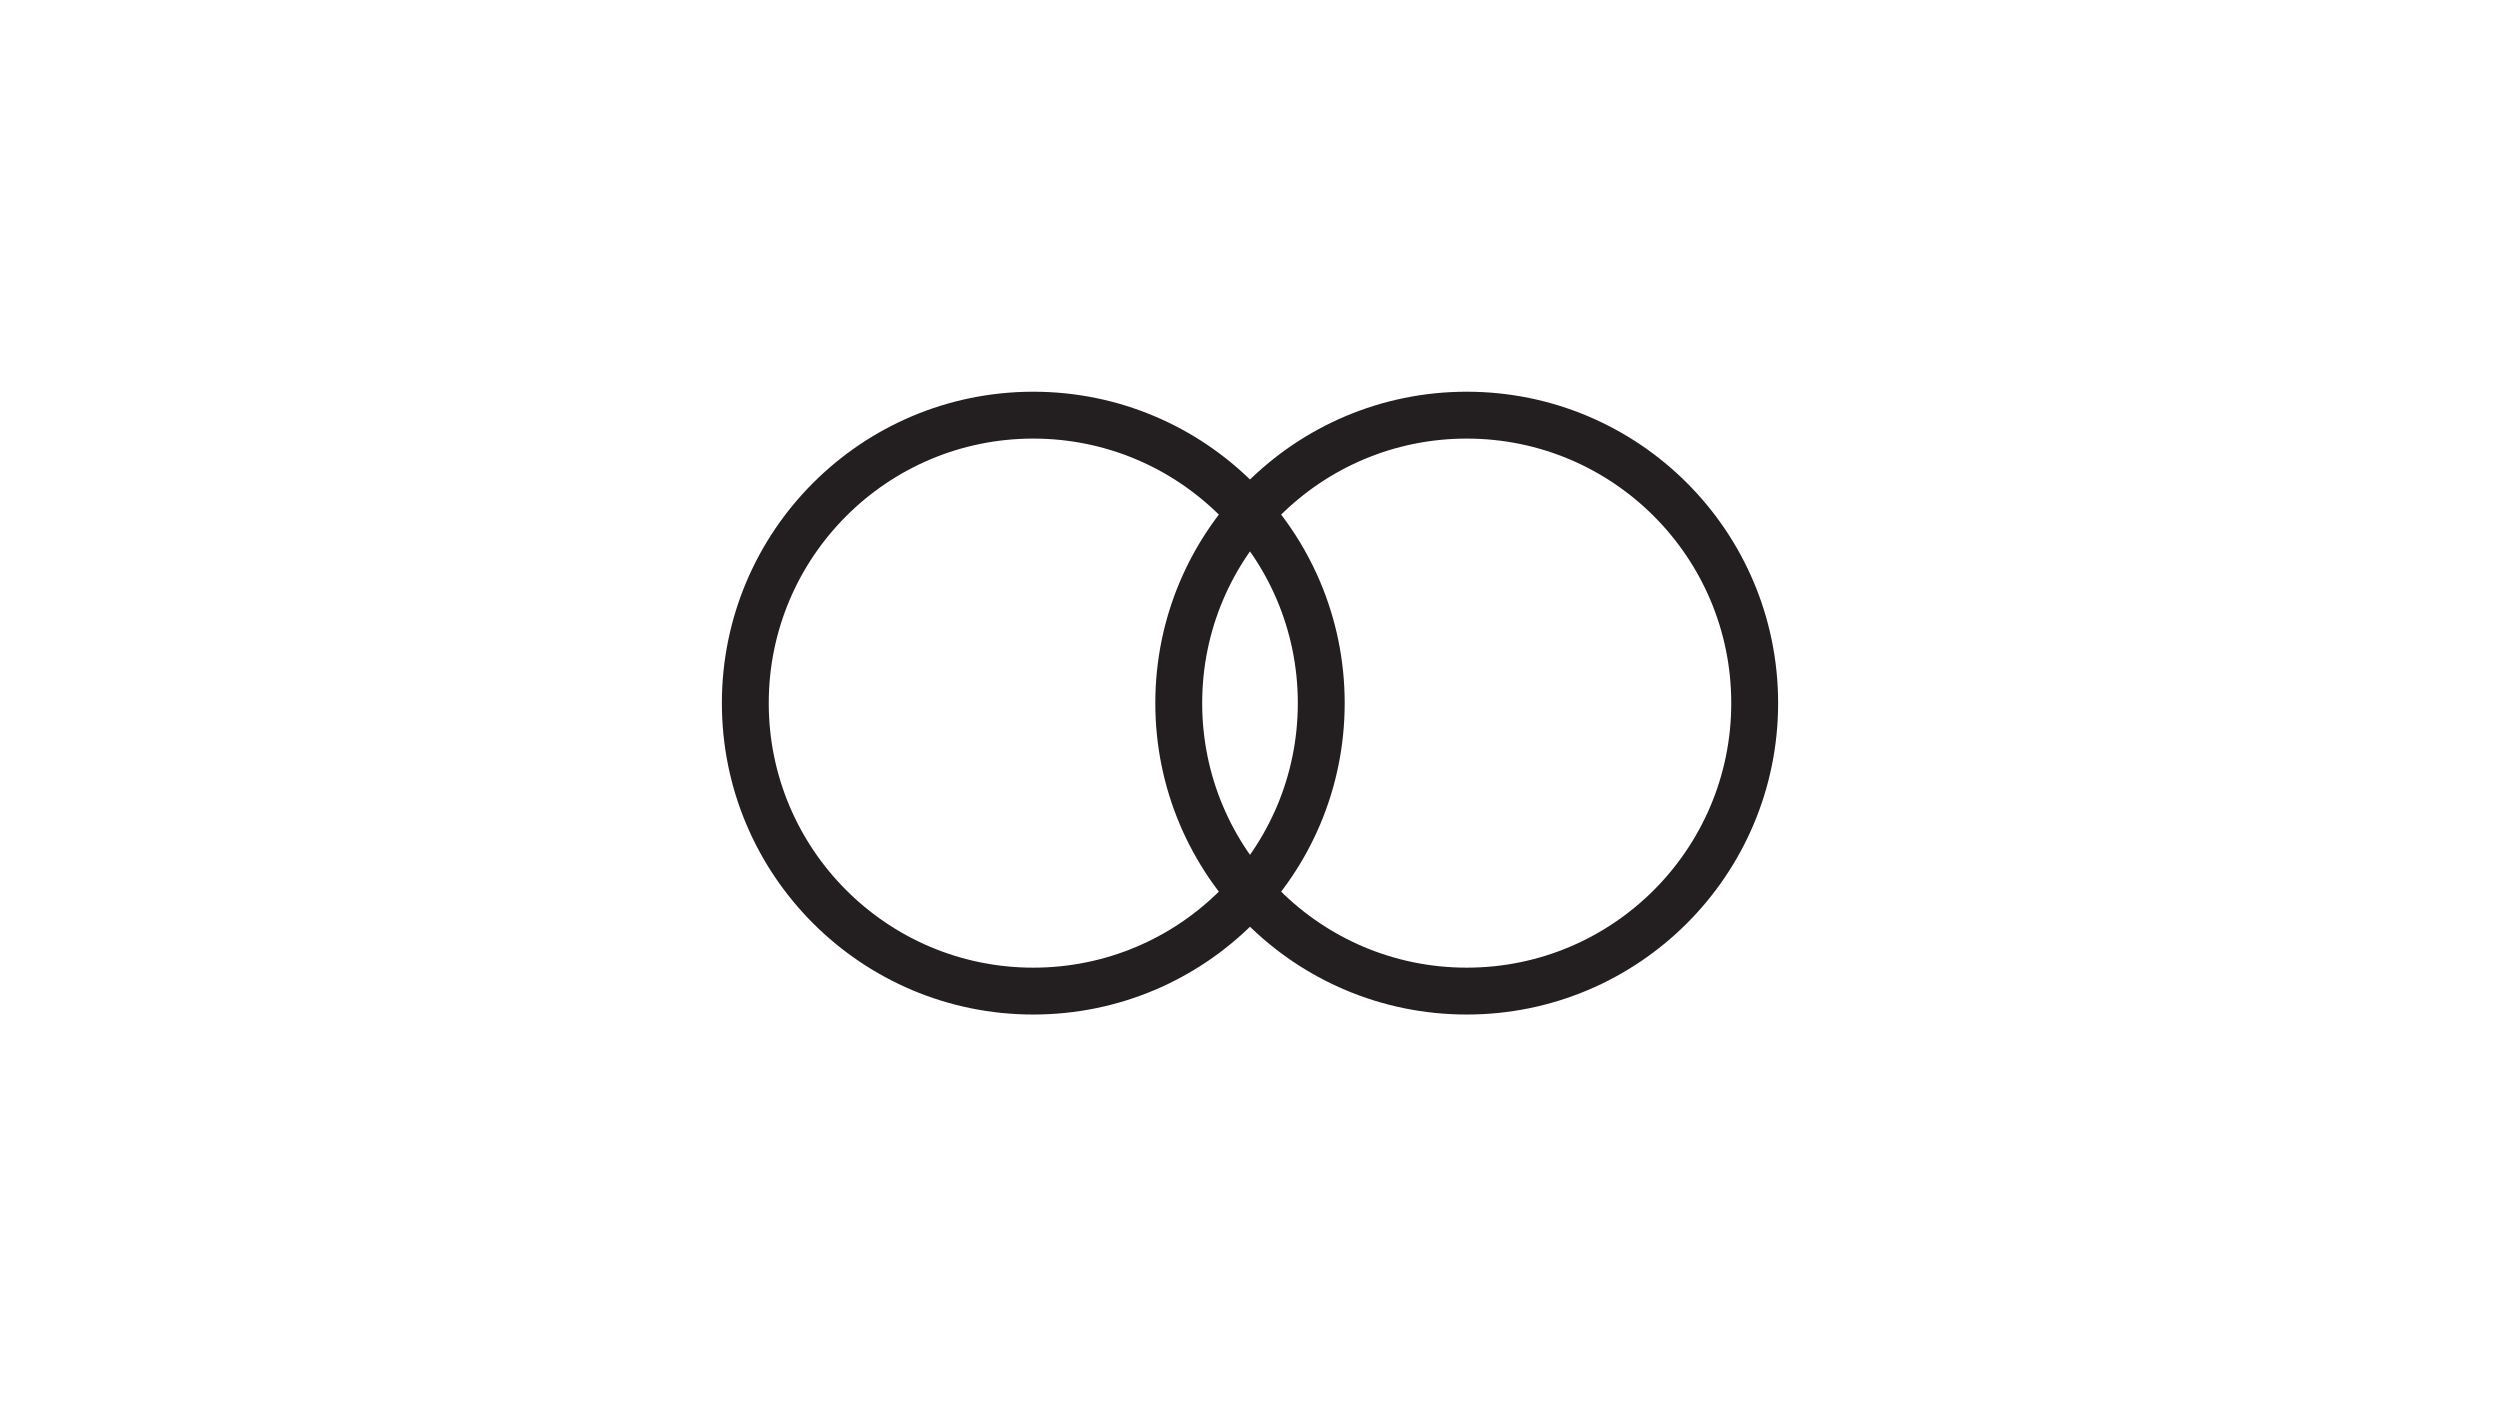
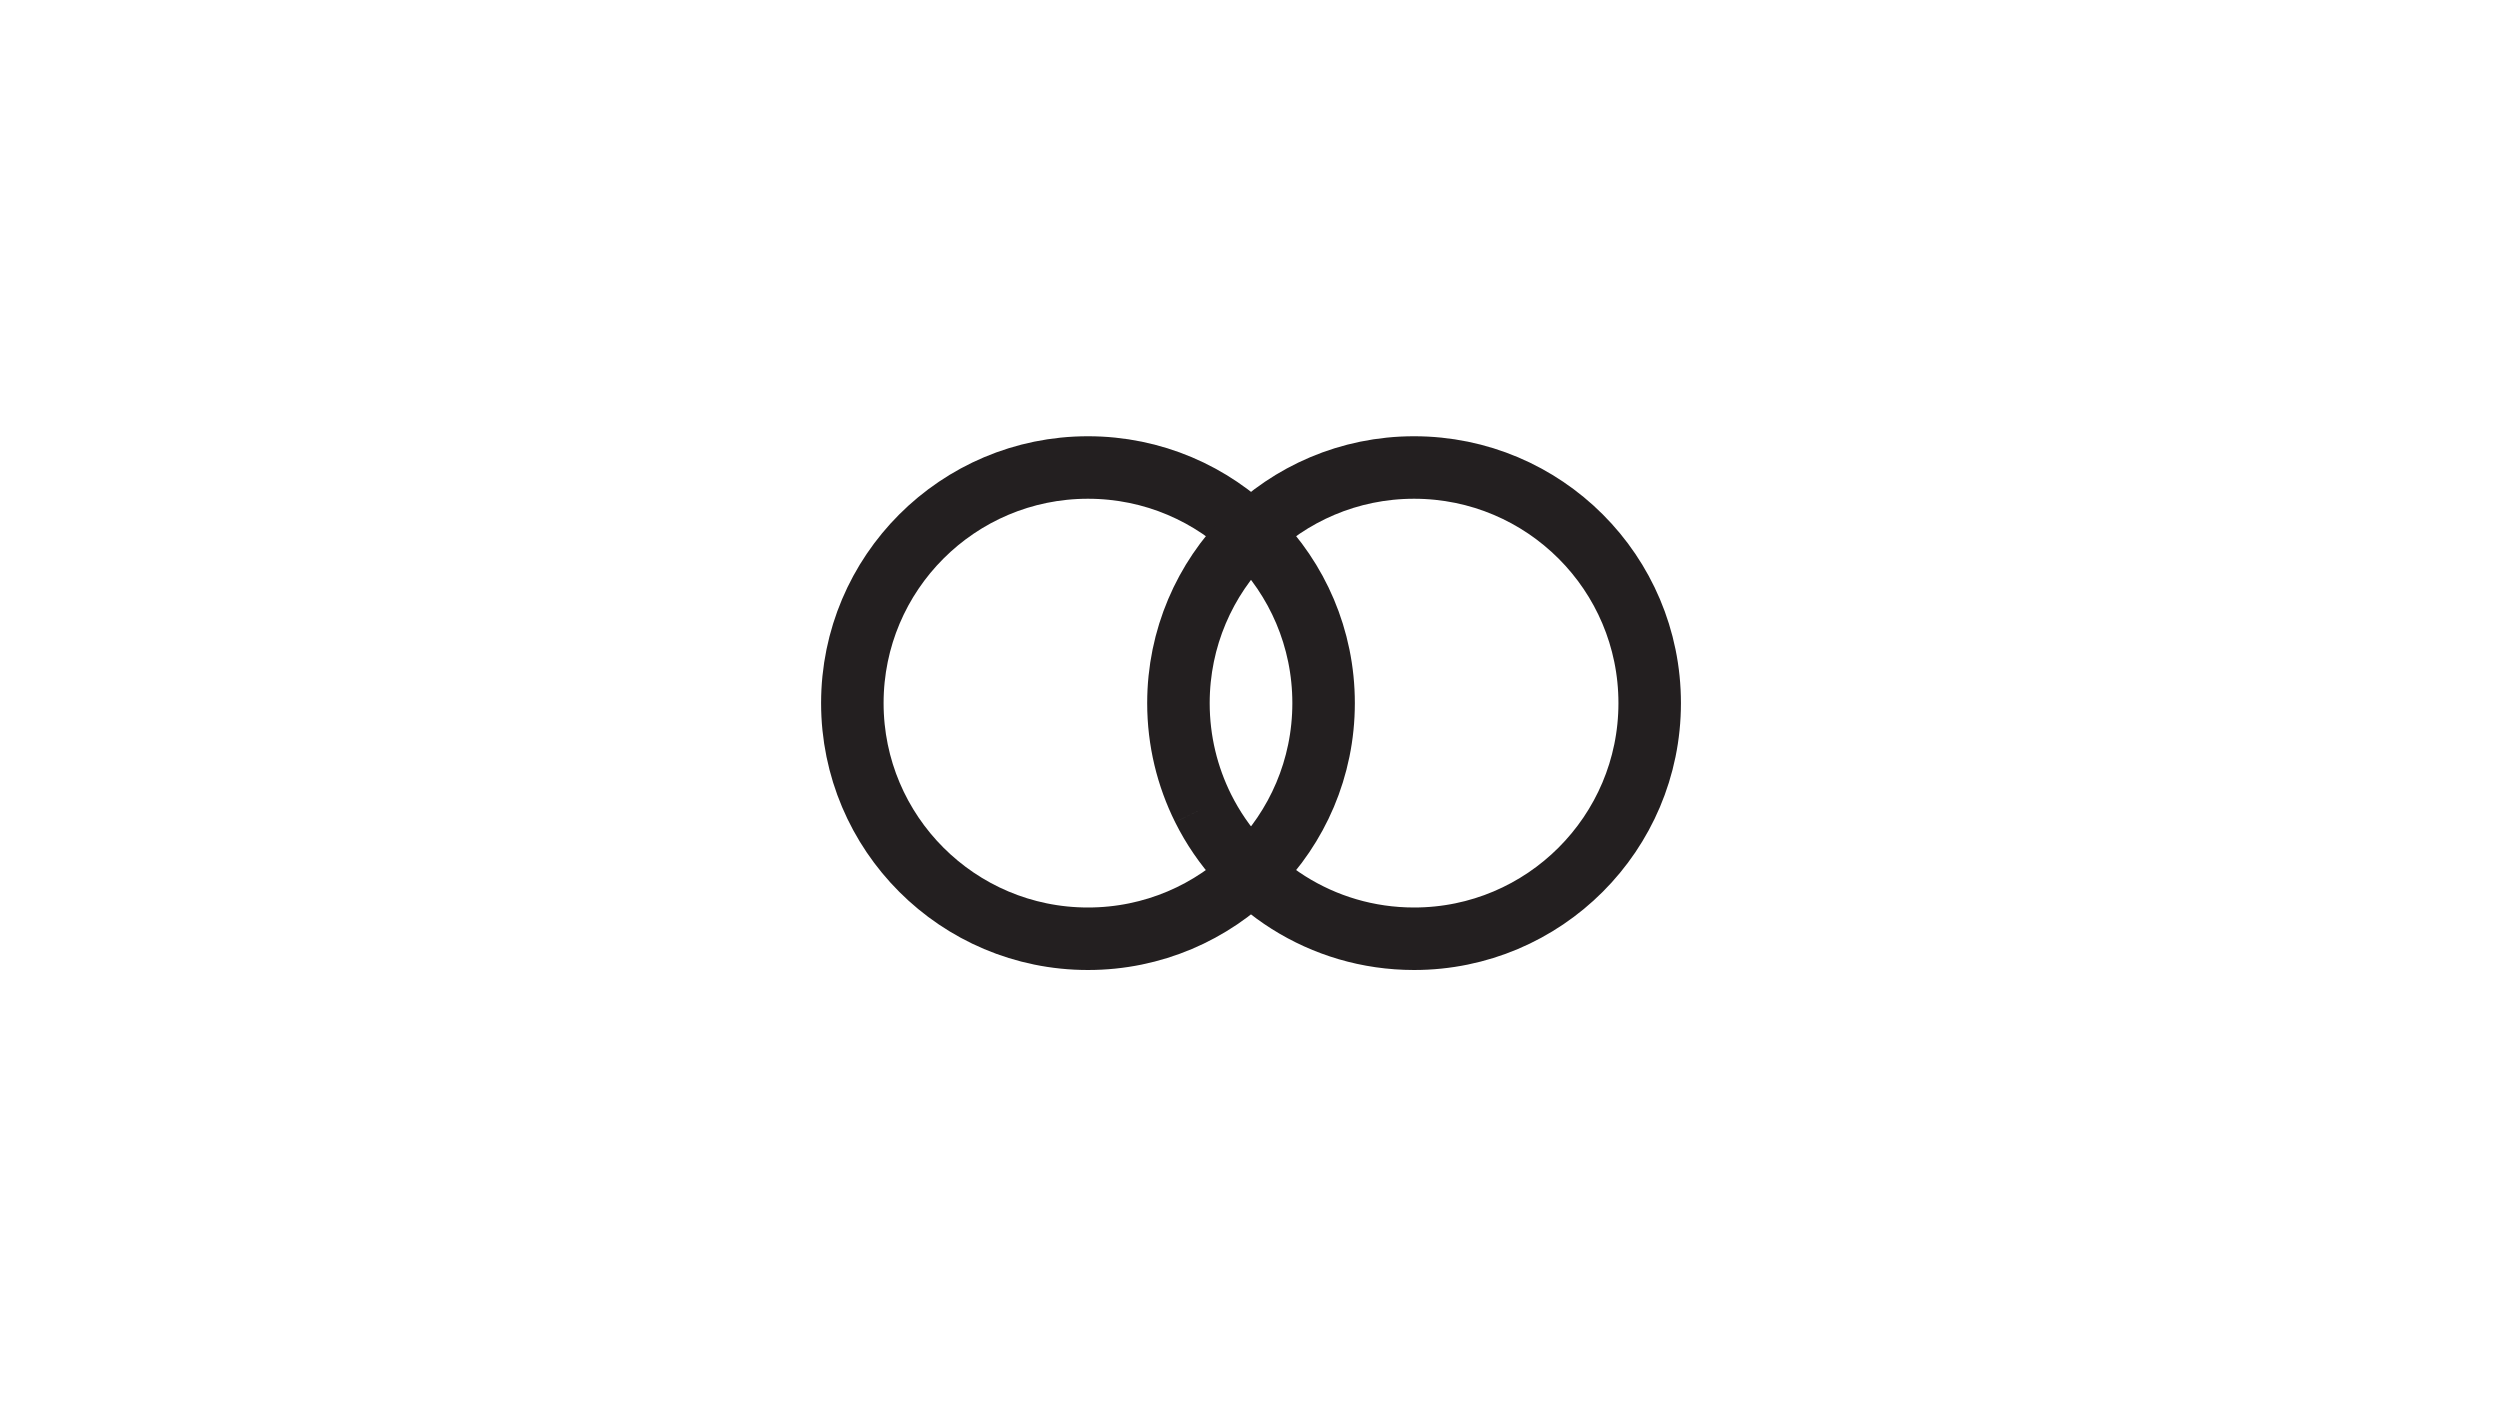
<svg xmlns="http://www.w3.org/2000/svg" version="1.1" id="Layer_1" x="0px" y="0px" viewBox="0 0 1600 900" style="enable-background:new 0 0 1600 900;" xml:space="preserve">
  <style type="text/css">
- 	.st0{fill:none;stroke:#231F20;stroke-width:30;stroke-miterlimit:10;}
+ 	.st0{fill:none;stroke:#231F20;stroke-width:40;stroke-miterlimit:10;}
</style>
-   <circle class="st0" cx="661.3" cy="450" r="184.3" />
-   <circle class="st0" cx="938.7" cy="450" r="184.3" />
+   <circle class="st0" cx="696.3" cy="450" r="150.8" />
+   <path class="st0" d="M770,517.3c-10.1-20.3-15.8-43.1-15.8-67.3c0-83.3,67.5-150.8,150.8-150.8s150.8,67.5,150.8,150.8  S988.2,600.8,905,600.8C845.9,600.8,794.7,566.8,770,517.3" />
</svg>
